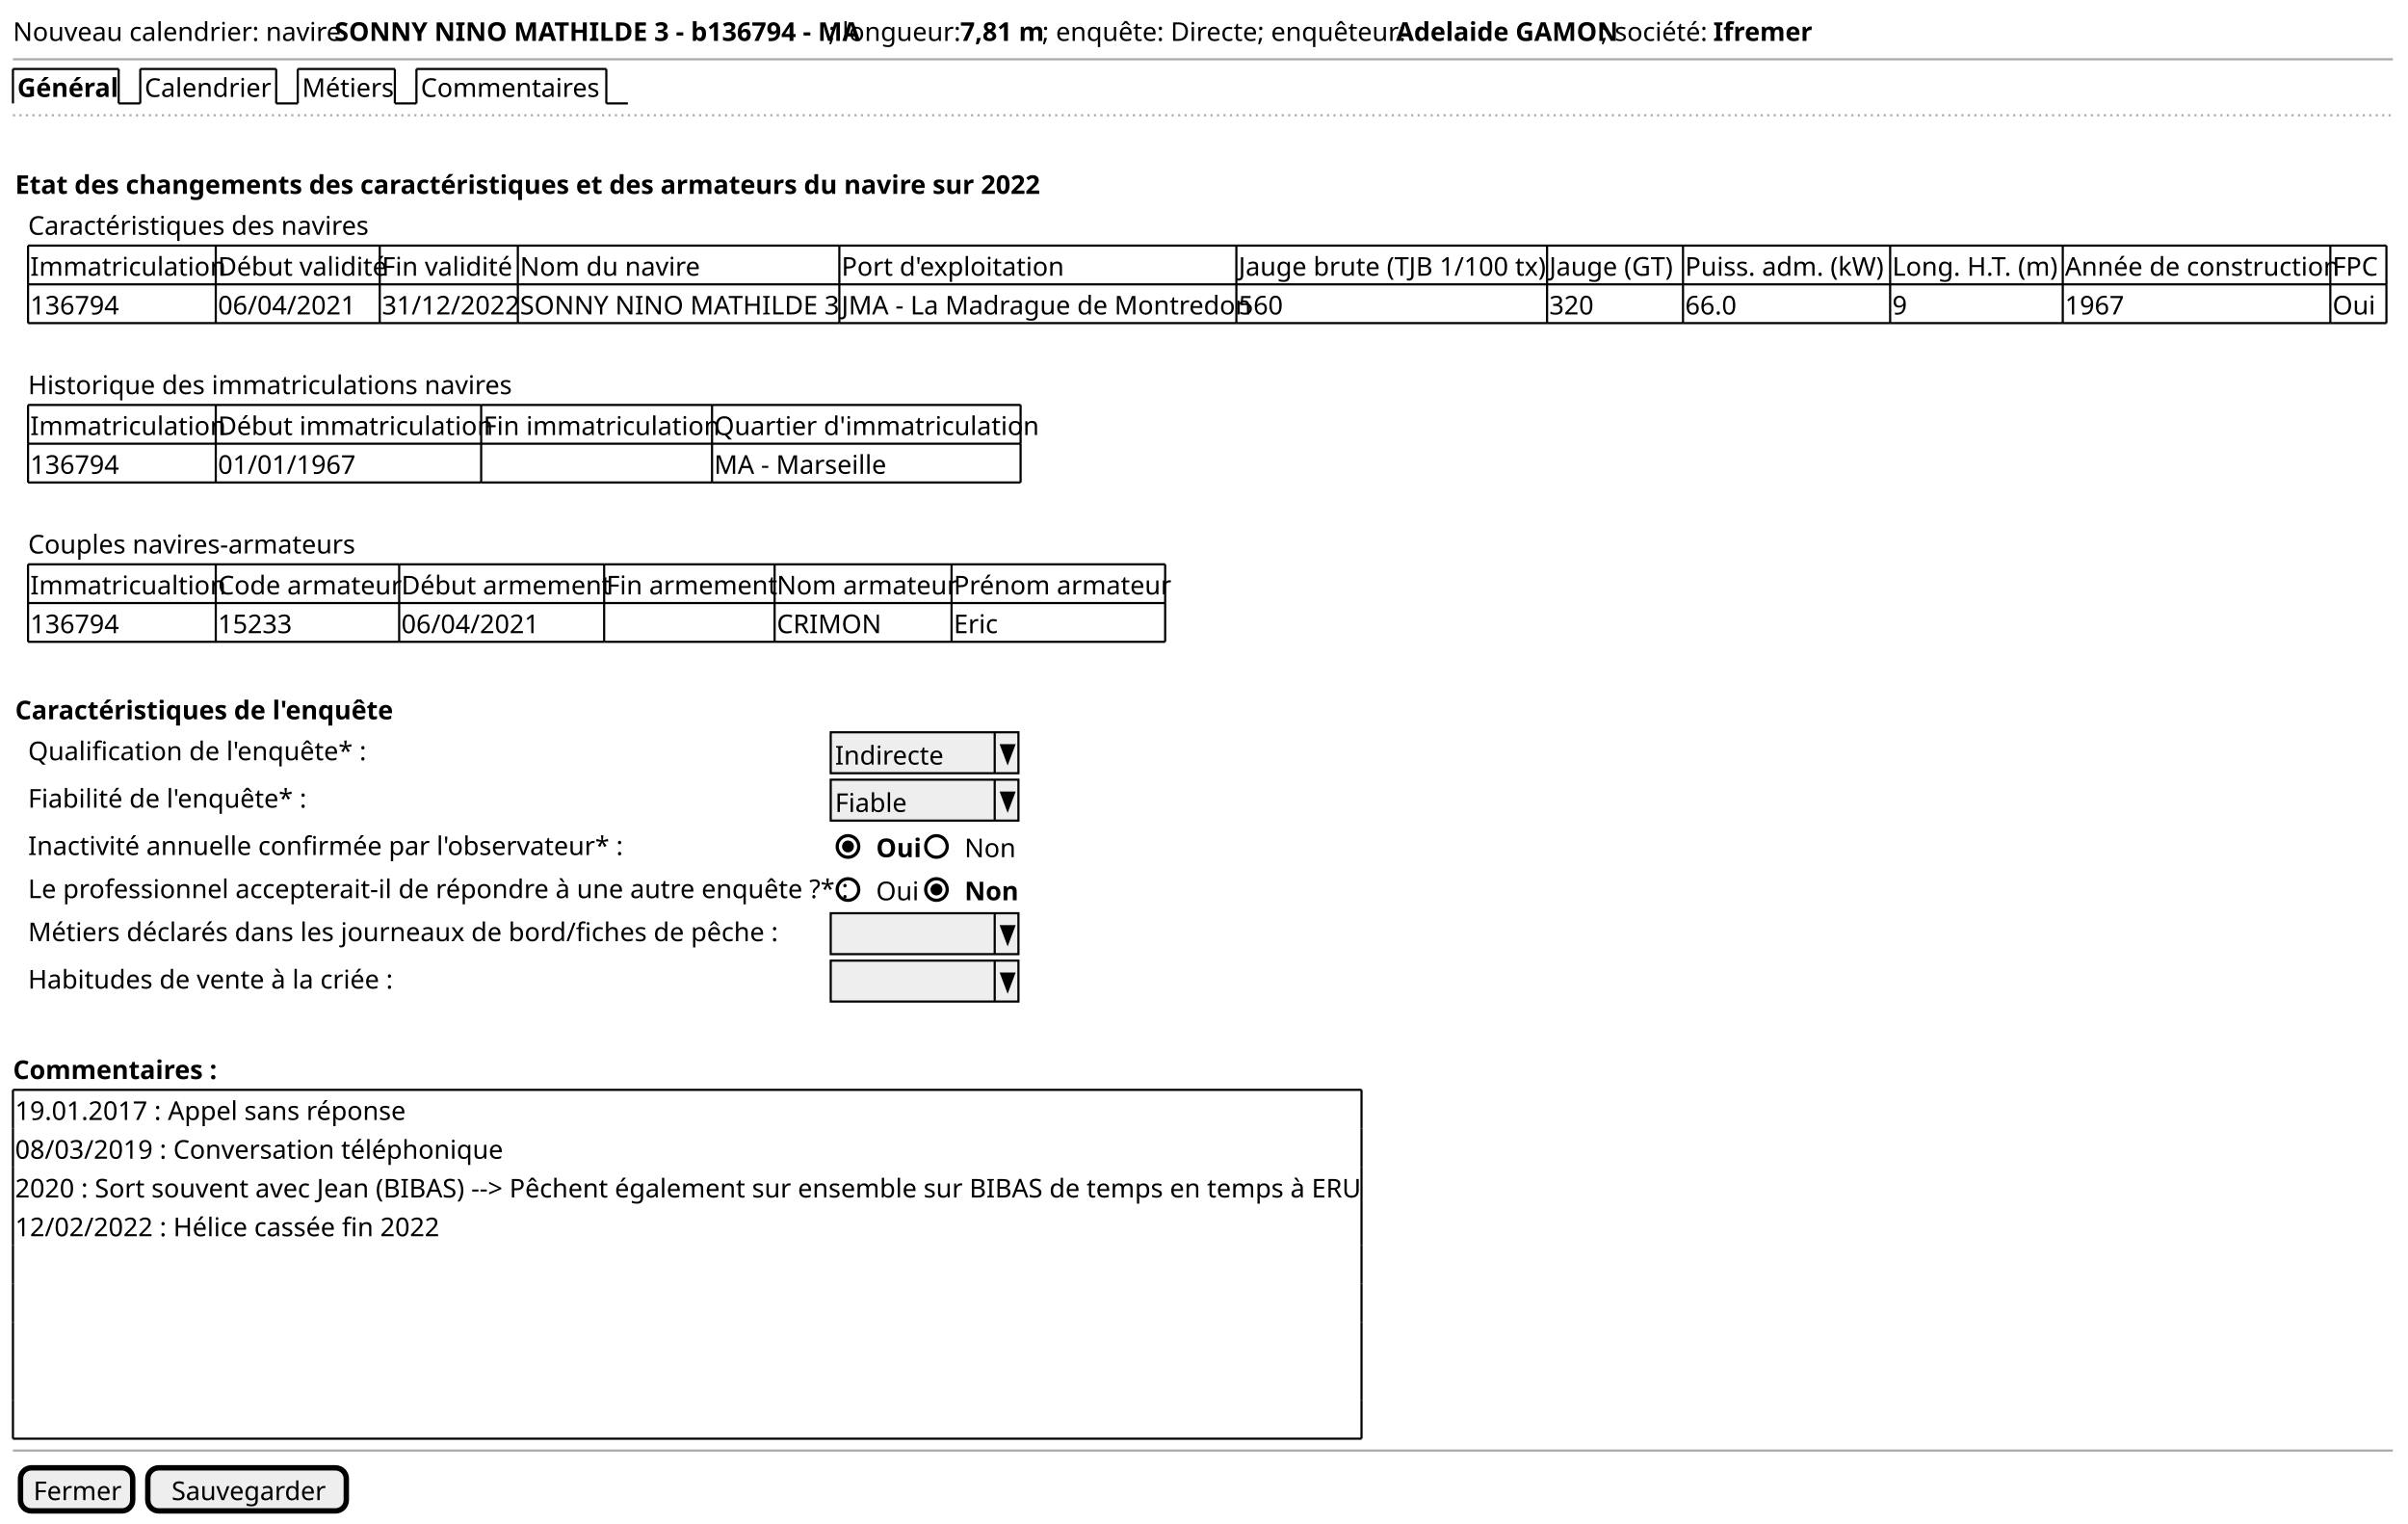
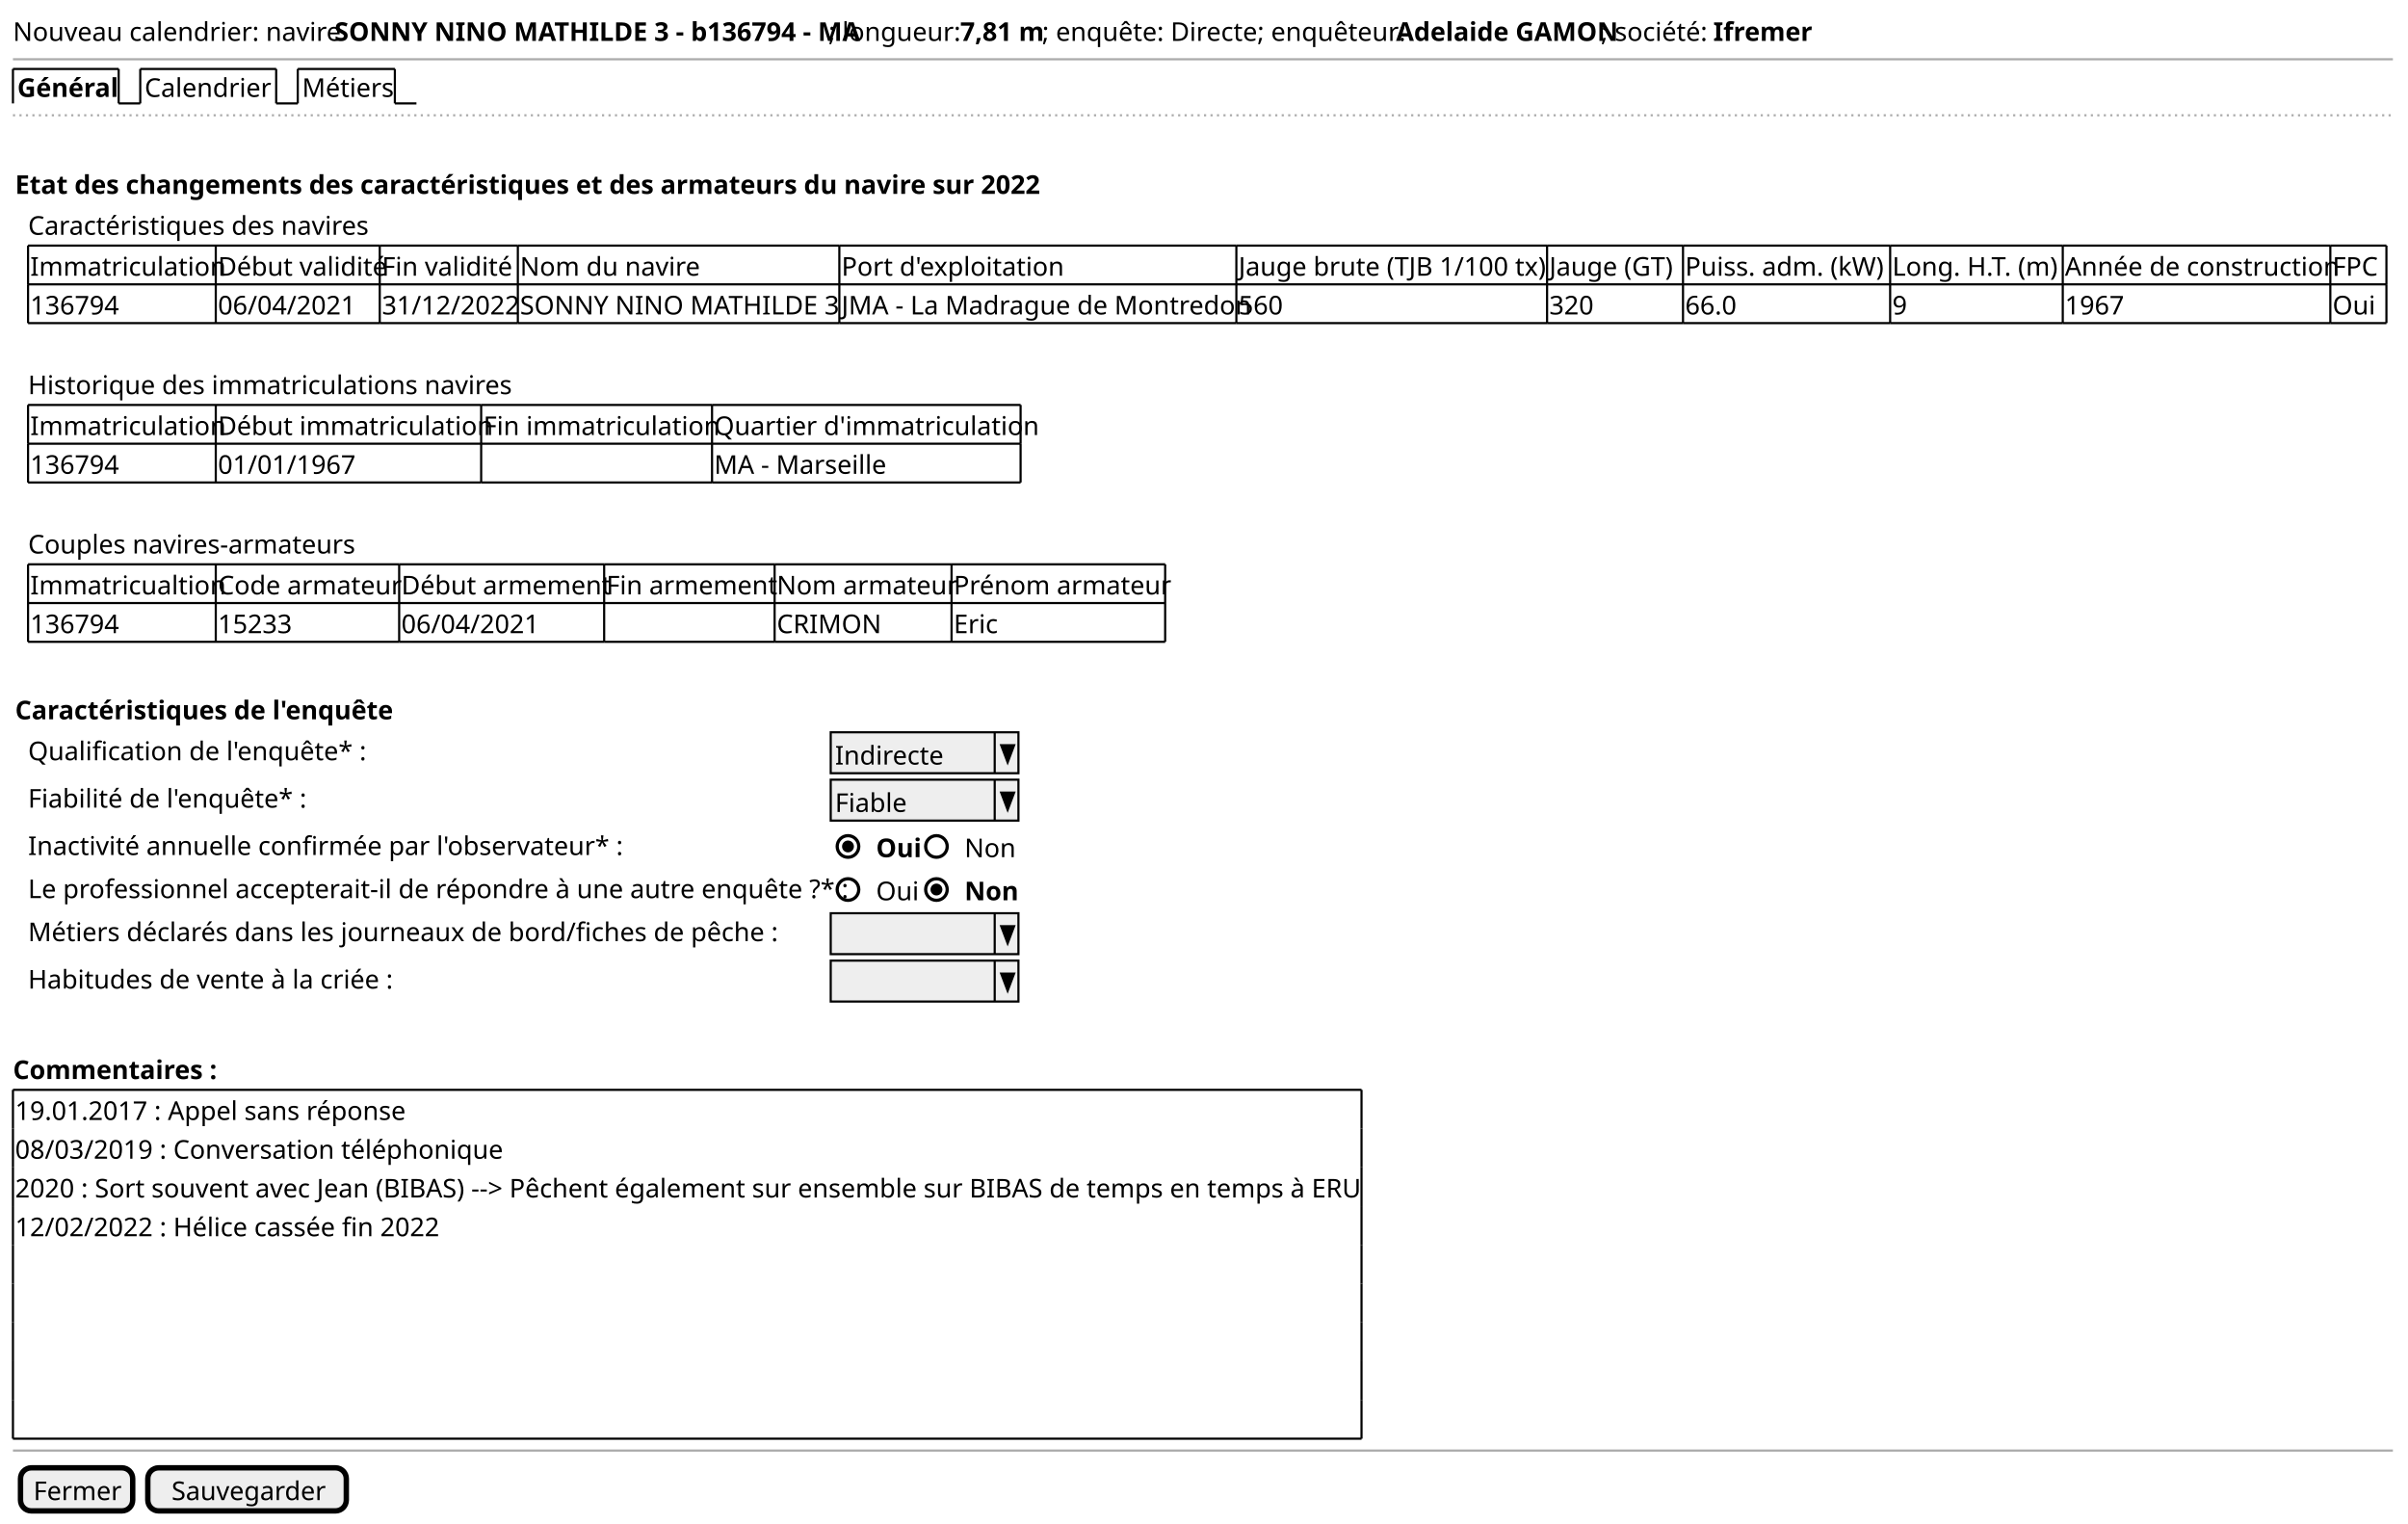
<svg xmlns="http://www.w3.org/2000/svg" contentStyleType="text/css" height="706px" preserveAspectRatio="none" style="width:1116px;height:706px;background:#FFFFFF;" version="1.1" viewBox="0 0 1116 706" width="1116px" zoomAndPan="magnify">
  <defs />
  <g>
    <text fill="#000000" font-family="sans-serif" font-size="12" lengthAdjust="spacing" textLength="146" x="6" y="18.949">Nouveau calendrier: navire</text>
    <text fill="#000000" font-family="sans-serif" font-size="12" font-weight="bold" lengthAdjust="spacing" textLength="229" x="155" y="18.949">SONNY NINO MATHILDE 3 - b136794 - MA</text>
    <text fill="#000000" font-family="sans-serif" font-size="12" lengthAdjust="spacing" textLength="58" x="384" y="18.949">; longueur:</text>
    <text fill="#000000" font-family="sans-serif" font-size="12" font-weight="bold" lengthAdjust="spacing" textLength="38" x="445" y="18.949">7,81 m</text>
    <text fill="#000000" font-family="sans-serif" font-size="12" lengthAdjust="spacing" textLength="161" x="483" y="18.949">; enquête: Directe; enquêteur:</text>
    <text fill="#000000" font-family="sans-serif" font-size="12" font-weight="bold" lengthAdjust="spacing" textLength="95" x="647" y="18.949">Adelaide GAMON</text>
    <text fill="#000000" font-family="sans-serif" font-size="12" lengthAdjust="spacing" textLength="49" x="742" y="18.949">; société:</text>
    <text fill="#000000" font-family="sans-serif" font-size="12" font-weight="bold" lengthAdjust="spacing" textLength="42" x="794" y="18.949">Ifremer</text>
    <line style="stroke:#AAAAAA;stroke-width:1.0;" x1="6" x2="1109" y1="27.461" y2="27.461" />
    <text fill="#000000" font-family="sans-serif" font-size="12" font-weight="bold" lengthAdjust="spacing" textLength="44" x="8" y="44.91">Général</text>
    <line style="stroke:#000000;stroke-width:1.0;" x1="6" x2="6" y1="31.961" y2="47.922" />
    <line style="stroke:#000000;stroke-width:1.0;" x1="6" x2="55" y1="31.961" y2="31.961" />
    <line style="stroke:#000000;stroke-width:1.0;" x1="55" x2="55" y1="31.961" y2="47.922" />
    <line style="stroke:#000000;stroke-width:1.0;" x1="55" x2="65" y1="47.922" y2="47.922" />
    <text fill="#000000" font-family="sans-serif" font-size="12" lengthAdjust="spacing" textLength="58" x="67" y="44.91">Calendrier</text>
    <line style="stroke:#000000;stroke-width:1.0;" x1="65" x2="65" y1="31.961" y2="47.922" />
    <line style="stroke:#000000;stroke-width:1.0;" x1="65" x2="128" y1="31.961" y2="31.961" />
    <line style="stroke:#000000;stroke-width:1.0;" x1="128" x2="128" y1="31.961" y2="47.922" />
    <line style="stroke:#000000;stroke-width:1.0;" x1="128" x2="138" y1="47.922" y2="47.922" />
    <text fill="#000000" font-family="sans-serif" font-size="12" lengthAdjust="spacing" textLength="40" x="140" y="44.91">Métiers</text>
    <line style="stroke:#000000;stroke-width:1.0;" x1="138" x2="138" y1="31.961" y2="47.922" />
    <line style="stroke:#000000;stroke-width:1.0;" x1="138" x2="183" y1="31.961" y2="31.961" />
    <line style="stroke:#000000;stroke-width:1.0;" x1="183" x2="183" y1="31.961" y2="47.922" />
    <line style="stroke:#000000;stroke-width:1.0;" x1="183" x2="193" y1="47.922" y2="47.922" />
-     <text fill="#000000" font-family="sans-serif" font-size="12" lengthAdjust="spacing" textLength="83" x="195" y="44.91">Commentaires</text>
-     <line style="stroke:#000000;stroke-width:1.0;" x1="193" x2="193" y1="31.961" y2="47.922" />
-     <line style="stroke:#000000;stroke-width:1.0;" x1="193" x2="281" y1="31.961" y2="31.961" />
-     <line style="stroke:#000000;stroke-width:1.0;" x1="281" x2="281" y1="31.961" y2="47.922" />
-     <line style="stroke:#000000;stroke-width:1.0;" x1="281" x2="291" y1="47.922" y2="47.922" />
    <line style="stroke:#AAAAAA;stroke-width:1.0;stroke-dasharray:1.0,2.0;" x1="6" x2="1109" y1="53.422" y2="53.422" />
    <text fill="#000000" font-family="sans-serif" font-size="12" font-weight="bold" lengthAdjust="spacing" textLength="457" x="7" y="89.832">Etat des changements des caractéristiques et des armateurs du navire sur 2022</text>
    <text fill="#000000" font-family="sans-serif" font-size="12" lengthAdjust="spacing" textLength="158" x="13" y="108.793">Caractéristiques des navires</text>
    <text fill="#000000" font-family="sans-serif" font-size="12" lengthAdjust="spacing" textLength="85" x="14" y="127.754">Immatriculation</text>
    <text fill="#000000" font-family="sans-serif" font-size="12" lengthAdjust="spacing" textLength="74" x="101" y="127.754">Début validité</text>
    <text fill="#000000" font-family="sans-serif" font-size="12" lengthAdjust="spacing" textLength="58" x="177" y="127.754">Fin validité</text>
    <text fill="#000000" font-family="sans-serif" font-size="12" lengthAdjust="spacing" textLength="80" x="241" y="127.754">Nom du navire</text>
    <text fill="#000000" font-family="sans-serif" font-size="12" lengthAdjust="spacing" textLength="96" x="390" y="127.754">Port d'exploitation</text>
    <text fill="#000000" font-family="sans-serif" font-size="12" lengthAdjust="spacing" textLength="142" x="574" y="127.754">Jauge brute (TJB 1/100 tx)</text>
    <text fill="#000000" font-family="sans-serif" font-size="12" lengthAdjust="spacing" textLength="61" x="718" y="127.754">Jauge (GT)</text>
    <text fill="#000000" font-family="sans-serif" font-size="12" lengthAdjust="spacing" textLength="94" x="781" y="127.754">Puiss. adm. (kW)</text>
    <text fill="#000000" font-family="sans-serif" font-size="12" lengthAdjust="spacing" textLength="78" x="877" y="127.754">Long. H.T. (m)</text>
    <text fill="#000000" font-family="sans-serif" font-size="12" lengthAdjust="spacing" textLength="122" x="957" y="127.754">Année de construction</text>
    <text fill="#000000" font-family="sans-serif" font-size="12" lengthAdjust="spacing" textLength="24" x="1081" y="127.754">FPC</text>
    <text fill="#000000" font-family="sans-serif" font-size="12" lengthAdjust="spacing" textLength="42" x="14" y="145.715">136794</text>
    <text fill="#000000" font-family="sans-serif" font-size="12" lengthAdjust="spacing" textLength="62" x="101" y="145.715">06/04/2021</text>
    <text fill="#000000" font-family="sans-serif" font-size="12" lengthAdjust="spacing" textLength="62" x="177" y="145.715">31/12/2022</text>
    <text fill="#000000" font-family="sans-serif" font-size="12" lengthAdjust="spacing" textLength="147" x="241" y="145.715">SONNY NINO MATHILDE 3</text>
    <text fill="#000000" font-family="sans-serif" font-size="12" lengthAdjust="spacing" textLength="182" x="390" y="145.715">JMA - La Madrague de Montredon</text>
    <text fill="#000000" font-family="sans-serif" font-size="12" lengthAdjust="spacing" textLength="21" x="574" y="145.715">560</text>
    <text fill="#000000" font-family="sans-serif" font-size="12" lengthAdjust="spacing" textLength="21" x="718" y="145.715">320</text>
    <text fill="#000000" font-family="sans-serif" font-size="12" lengthAdjust="spacing" textLength="24" x="781" y="145.715">66.0</text>
    <text fill="#000000" font-family="sans-serif" font-size="12" lengthAdjust="spacing" textLength="7" x="877" y="145.715">9</text>
    <text fill="#000000" font-family="sans-serif" font-size="12" lengthAdjust="spacing" textLength="28" x="957" y="145.715">1967</text>
    <text fill="#000000" font-family="sans-serif" font-size="12" lengthAdjust="spacing" textLength="19" x="1081" y="145.715">Oui</text>
    <line style="stroke:#000000;stroke-width:1.0;" x1="13" x2="100" y1="113.805" y2="113.805" />
    <line style="stroke:#000000;stroke-width:1.0;" x1="100" x2="176" y1="113.805" y2="113.805" />
    <line style="stroke:#000000;stroke-width:1.0;" x1="176" x2="240" y1="113.805" y2="113.805" />
    <line style="stroke:#000000;stroke-width:1.0;" x1="240" x2="389" y1="113.805" y2="113.805" />
    <line style="stroke:#000000;stroke-width:1.0;" x1="389" x2="573" y1="113.805" y2="113.805" />
    <line style="stroke:#000000;stroke-width:1.0;" x1="573" x2="717" y1="113.805" y2="113.805" />
    <line style="stroke:#000000;stroke-width:1.0;" x1="717" x2="780" y1="113.805" y2="113.805" />
    <line style="stroke:#000000;stroke-width:1.0;" x1="780" x2="876" y1="113.805" y2="113.805" />
    <line style="stroke:#000000;stroke-width:1.0;" x1="876" x2="956" y1="113.805" y2="113.805" />
    <line style="stroke:#000000;stroke-width:1.0;" x1="956" x2="1080" y1="113.805" y2="113.805" />
    <line style="stroke:#000000;stroke-width:1.0;" x1="1080" x2="1106" y1="113.805" y2="113.805" />
    <line style="stroke:#000000;stroke-width:1.0;" x1="13" x2="100" y1="149.727" y2="149.727" />
    <line style="stroke:#000000;stroke-width:1.0;" x1="100" x2="176" y1="149.727" y2="149.727" />
    <line style="stroke:#000000;stroke-width:1.0;" x1="176" x2="240" y1="149.727" y2="149.727" />
    <line style="stroke:#000000;stroke-width:1.0;" x1="240" x2="389" y1="149.727" y2="149.727" />
    <line style="stroke:#000000;stroke-width:1.0;" x1="389" x2="573" y1="149.727" y2="149.727" />
    <line style="stroke:#000000;stroke-width:1.0;" x1="573" x2="717" y1="149.727" y2="149.727" />
    <line style="stroke:#000000;stroke-width:1.0;" x1="717" x2="780" y1="149.727" y2="149.727" />
    <line style="stroke:#000000;stroke-width:1.0;" x1="780" x2="876" y1="149.727" y2="149.727" />
    <line style="stroke:#000000;stroke-width:1.0;" x1="876" x2="956" y1="149.727" y2="149.727" />
    <line style="stroke:#000000;stroke-width:1.0;" x1="956" x2="1080" y1="149.727" y2="149.727" />
    <line style="stroke:#000000;stroke-width:1.0;" x1="1080" x2="1106" y1="149.727" y2="149.727" />
    <line style="stroke:#000000;stroke-width:1.0;" x1="13" x2="100" y1="131.766" y2="131.766" />
    <line style="stroke:#000000;stroke-width:1.0;" x1="100" x2="176" y1="131.766" y2="131.766" />
    <line style="stroke:#000000;stroke-width:1.0;" x1="176" x2="240" y1="131.766" y2="131.766" />
    <line style="stroke:#000000;stroke-width:1.0;" x1="240" x2="389" y1="131.766" y2="131.766" />
    <line style="stroke:#000000;stroke-width:1.0;" x1="389" x2="573" y1="131.766" y2="131.766" />
    <line style="stroke:#000000;stroke-width:1.0;" x1="573" x2="717" y1="131.766" y2="131.766" />
    <line style="stroke:#000000;stroke-width:1.0;" x1="717" x2="780" y1="131.766" y2="131.766" />
    <line style="stroke:#000000;stroke-width:1.0;" x1="780" x2="876" y1="131.766" y2="131.766" />
    <line style="stroke:#000000;stroke-width:1.0;" x1="876" x2="956" y1="131.766" y2="131.766" />
    <line style="stroke:#000000;stroke-width:1.0;" x1="956" x2="1080" y1="131.766" y2="131.766" />
    <line style="stroke:#000000;stroke-width:1.0;" x1="1080" x2="1106" y1="131.766" y2="131.766" />
    <line style="stroke:#000000;stroke-width:1.0;" x1="13" x2="13" y1="113.805" y2="131.766" />
    <line style="stroke:#000000;stroke-width:1.0;" x1="100" x2="100" y1="113.805" y2="131.766" />
    <line style="stroke:#000000;stroke-width:1.0;" x1="176" x2="176" y1="113.805" y2="131.766" />
    <line style="stroke:#000000;stroke-width:1.0;" x1="240" x2="240" y1="113.805" y2="131.766" />
    <line style="stroke:#000000;stroke-width:1.0;" x1="389" x2="389" y1="113.805" y2="131.766" />
    <line style="stroke:#000000;stroke-width:1.0;" x1="573" x2="573" y1="113.805" y2="131.766" />
    <line style="stroke:#000000;stroke-width:1.0;" x1="717" x2="717" y1="113.805" y2="131.766" />
    <line style="stroke:#000000;stroke-width:1.0;" x1="780" x2="780" y1="113.805" y2="131.766" />
    <line style="stroke:#000000;stroke-width:1.0;" x1="876" x2="876" y1="113.805" y2="131.766" />
    <line style="stroke:#000000;stroke-width:1.0;" x1="956" x2="956" y1="113.805" y2="131.766" />
    <line style="stroke:#000000;stroke-width:1.0;" x1="1080" x2="1080" y1="113.805" y2="131.766" />
    <line style="stroke:#000000;stroke-width:1.0;" x1="1106" x2="1106" y1="113.805" y2="131.766" />
    <line style="stroke:#000000;stroke-width:1.0;" x1="13" x2="13" y1="131.766" y2="149.727" />
    <line style="stroke:#000000;stroke-width:1.0;" x1="100" x2="100" y1="131.766" y2="149.727" />
    <line style="stroke:#000000;stroke-width:1.0;" x1="176" x2="176" y1="131.766" y2="149.727" />
    <line style="stroke:#000000;stroke-width:1.0;" x1="240" x2="240" y1="131.766" y2="149.727" />
    <line style="stroke:#000000;stroke-width:1.0;" x1="389" x2="389" y1="131.766" y2="149.727" />
    <line style="stroke:#000000;stroke-width:1.0;" x1="573" x2="573" y1="131.766" y2="149.727" />
    <line style="stroke:#000000;stroke-width:1.0;" x1="717" x2="717" y1="131.766" y2="149.727" />
    <line style="stroke:#000000;stroke-width:1.0;" x1="780" x2="780" y1="131.766" y2="149.727" />
    <line style="stroke:#000000;stroke-width:1.0;" x1="876" x2="876" y1="131.766" y2="149.727" />
    <line style="stroke:#000000;stroke-width:1.0;" x1="956" x2="956" y1="131.766" y2="149.727" />
    <line style="stroke:#000000;stroke-width:1.0;" x1="1080" x2="1080" y1="131.766" y2="149.727" />
    <line style="stroke:#000000;stroke-width:1.0;" x1="1106" x2="1106" y1="131.766" y2="149.727" />
    <text fill="#000000" font-family="sans-serif" font-size="12" lengthAdjust="spacing" textLength="219" x="13" y="182.637">Historique des immatriculations navires</text>
    <text fill="#000000" font-family="sans-serif" font-size="12" lengthAdjust="spacing" textLength="85" x="14" y="201.598">Immatriculation</text>
    <text fill="#000000" font-family="sans-serif" font-size="12" lengthAdjust="spacing" textLength="121" x="101" y="201.598">Début immatriculation</text>
    <text fill="#000000" font-family="sans-serif" font-size="12" lengthAdjust="spacing" textLength="105" x="224" y="201.598">Fin immatriculation</text>
    <text fill="#000000" font-family="sans-serif" font-size="12" lengthAdjust="spacing" textLength="141" x="331" y="201.598">Quartier d'immatriculation</text>
    <text fill="#000000" font-family="sans-serif" font-size="12" lengthAdjust="spacing" textLength="42" x="14" y="219.559">136794</text>
    <text fill="#000000" font-family="sans-serif" font-size="12" lengthAdjust="spacing" textLength="62" x="101" y="219.559">01/01/1967</text>
    <text fill="#000000" font-family="sans-serif" font-size="12" lengthAdjust="spacing" textLength="76" x="331" y="219.559">MA - Marseille</text>
    <line style="stroke:#000000;stroke-width:1.0;" x1="13" x2="100" y1="187.648" y2="187.648" />
    <line style="stroke:#000000;stroke-width:1.0;" x1="223" x2="330" y1="223.57" y2="223.57" />
    <line style="stroke:#000000;stroke-width:1.0;" x1="100" x2="223" y1="205.609" y2="205.609" />
    <line style="stroke:#000000;stroke-width:1.0;" x1="100" x2="223" y1="187.648" y2="187.648" />
    <line style="stroke:#000000;stroke-width:1.0;" x1="330" x2="473" y1="223.57" y2="223.57" />
    <line style="stroke:#000000;stroke-width:1.0;" x1="223" x2="330" y1="205.609" y2="205.609" />
    <line style="stroke:#000000;stroke-width:1.0;" x1="223" x2="330" y1="187.648" y2="187.648" />
    <line style="stroke:#000000;stroke-width:1.0;" x1="330" x2="473" y1="205.609" y2="205.609" />
    <line style="stroke:#000000;stroke-width:1.0;" x1="330" x2="473" y1="187.648" y2="187.648" />
    <line style="stroke:#000000;stroke-width:1.0;" x1="13" x2="100" y1="223.57" y2="223.57" />
    <line style="stroke:#000000;stroke-width:1.0;" x1="100" x2="223" y1="223.57" y2="223.57" />
    <line style="stroke:#000000;stroke-width:1.0;" x1="13" x2="100" y1="205.609" y2="205.609" />
    <line style="stroke:#000000;stroke-width:1.0;" x1="13" x2="13" y1="187.648" y2="205.609" />
    <line style="stroke:#000000;stroke-width:1.0;" x1="100" x2="100" y1="205.609" y2="223.57" />
    <line style="stroke:#000000;stroke-width:1.0;" x1="100" x2="100" y1="187.648" y2="205.609" />
    <line style="stroke:#000000;stroke-width:1.0;" x1="223" x2="223" y1="205.609" y2="223.57" />
    <line style="stroke:#000000;stroke-width:1.0;" x1="223" x2="223" y1="187.648" y2="205.609" />
    <line style="stroke:#000000;stroke-width:1.0;" x1="330" x2="330" y1="205.609" y2="223.57" />
    <line style="stroke:#000000;stroke-width:1.0;" x1="473" x2="473" y1="205.609" y2="223.57" />
    <line style="stroke:#000000;stroke-width:1.0;" x1="330" x2="330" y1="187.648" y2="205.609" />
    <line style="stroke:#000000;stroke-width:1.0;" x1="473" x2="473" y1="187.648" y2="205.609" />
    <line style="stroke:#000000;stroke-width:1.0;" x1="13" x2="13" y1="205.609" y2="223.57" />
    <text fill="#000000" font-family="sans-serif" font-size="12" lengthAdjust="spacing" textLength="151" x="13" y="256.481">Couples navires-armateurs</text>
    <text fill="#000000" font-family="sans-serif" font-size="12" lengthAdjust="spacing" textLength="85" x="14" y="275.441">Immatricualtion</text>
    <text fill="#000000" font-family="sans-serif" font-size="12" lengthAdjust="spacing" textLength="83" x="101" y="275.441">Code armateur</text>
    <text fill="#000000" font-family="sans-serif" font-size="12" lengthAdjust="spacing" textLength="93" x="186" y="275.441">Début armement</text>
    <text fill="#000000" font-family="sans-serif" font-size="12" lengthAdjust="spacing" textLength="77" x="281" y="275.441">Fin armement</text>
    <text fill="#000000" font-family="sans-serif" font-size="12" lengthAdjust="spacing" textLength="80" x="360" y="275.441">Nom armateur</text>
    <text fill="#000000" font-family="sans-serif" font-size="12" lengthAdjust="spacing" textLength="97" x="442" y="275.441">Prénom armateur</text>
    <text fill="#000000" font-family="sans-serif" font-size="12" lengthAdjust="spacing" textLength="42" x="14" y="293.402">136794</text>
    <text fill="#000000" font-family="sans-serif" font-size="12" lengthAdjust="spacing" textLength="35" x="101" y="293.402">15233</text>
    <text fill="#000000" font-family="sans-serif" font-size="12" lengthAdjust="spacing" textLength="62" x="186" y="293.402">06/04/2021</text>
    <text fill="#000000" font-family="sans-serif" font-size="12" lengthAdjust="spacing" textLength="48" x="360" y="293.402">CRIMON</text>
    <text fill="#000000" font-family="sans-serif" font-size="12" lengthAdjust="spacing" textLength="21" x="442" y="293.402">Eric</text>
    <line style="stroke:#000000;stroke-width:1.0;" x1="13" x2="100" y1="261.492" y2="261.492" />
    <line style="stroke:#000000;stroke-width:1.0;" x1="185" x2="280" y1="297.414" y2="297.414" />
    <line style="stroke:#000000;stroke-width:1.0;" x1="100" x2="185" y1="261.492" y2="261.492" />
    <line style="stroke:#000000;stroke-width:1.0;" x1="280" x2="359" y1="297.414" y2="297.414" />
    <line style="stroke:#000000;stroke-width:1.0;" x1="185" x2="280" y1="261.492" y2="261.492" />
    <line style="stroke:#000000;stroke-width:1.0;" x1="359" x2="441" y1="297.414" y2="297.414" />
    <line style="stroke:#000000;stroke-width:1.0;" x1="280" x2="359" y1="261.492" y2="261.492" />
    <line style="stroke:#000000;stroke-width:1.0;" x1="441" x2="540" y1="297.414" y2="297.414" />
    <line style="stroke:#000000;stroke-width:1.0;" x1="359" x2="441" y1="261.492" y2="261.492" />
    <line style="stroke:#000000;stroke-width:1.0;" x1="441" x2="540" y1="261.492" y2="261.492" />
    <line style="stroke:#000000;stroke-width:1.0;" x1="13" x2="100" y1="279.453" y2="279.453" />
    <line style="stroke:#000000;stroke-width:1.0;" x1="100" x2="185" y1="279.453" y2="279.453" />
    <line style="stroke:#000000;stroke-width:1.0;" x1="185" x2="280" y1="279.453" y2="279.453" />
    <line style="stroke:#000000;stroke-width:1.0;" x1="280" x2="359" y1="279.453" y2="279.453" />
    <line style="stroke:#000000;stroke-width:1.0;" x1="359" x2="441" y1="279.453" y2="279.453" />
    <line style="stroke:#000000;stroke-width:1.0;" x1="441" x2="540" y1="279.453" y2="279.453" />
    <line style="stroke:#000000;stroke-width:1.0;" x1="13" x2="100" y1="297.414" y2="297.414" />
    <line style="stroke:#000000;stroke-width:1.0;" x1="100" x2="185" y1="297.414" y2="297.414" />
    <line style="stroke:#000000;stroke-width:1.0;" x1="13" x2="13" y1="261.492" y2="279.453" />
    <line style="stroke:#000000;stroke-width:1.0;" x1="100" x2="100" y1="261.492" y2="279.453" />
    <line style="stroke:#000000;stroke-width:1.0;" x1="185" x2="185" y1="261.492" y2="279.453" />
    <line style="stroke:#000000;stroke-width:1.0;" x1="280" x2="280" y1="261.492" y2="279.453" />
    <line style="stroke:#000000;stroke-width:1.0;" x1="359" x2="359" y1="261.492" y2="279.453" />
    <line style="stroke:#000000;stroke-width:1.0;" x1="441" x2="441" y1="261.492" y2="279.453" />
    <line style="stroke:#000000;stroke-width:1.0;" x1="540" x2="540" y1="261.492" y2="279.453" />
    <line style="stroke:#000000;stroke-width:1.0;" x1="13" x2="13" y1="279.453" y2="297.414" />
    <line style="stroke:#000000;stroke-width:1.0;" x1="100" x2="100" y1="279.453" y2="297.414" />
    <line style="stroke:#000000;stroke-width:1.0;" x1="185" x2="185" y1="279.453" y2="297.414" />
    <line style="stroke:#000000;stroke-width:1.0;" x1="280" x2="280" y1="279.453" y2="297.414" />
    <line style="stroke:#000000;stroke-width:1.0;" x1="359" x2="359" y1="279.453" y2="297.414" />
    <line style="stroke:#000000;stroke-width:1.0;" x1="441" x2="441" y1="279.453" y2="297.414" />
    <line style="stroke:#000000;stroke-width:1.0;" x1="540" x2="540" y1="279.453" y2="297.414" />
    <text fill="#000000" font-family="sans-serif" font-size="12" font-weight="bold" lengthAdjust="spacing" textLength="167" x="7" y="333.324">Caractéristiques de l'enquête</text>
    <text fill="#000000" font-family="sans-serif" font-size="12" lengthAdjust="spacing" textLength="149" x="13" y="352.285">Qualification de l'enquête* :</text>
    <rect fill="#EEEEEE" height="18.961" style="stroke:#000000;stroke-width:1.0;" width="87" x="385" y="339.336" />
    <text fill="#000000" font-family="sans-serif" font-size="12" lengthAdjust="spacing" textLength="47" x="387" y="354.285">Indirecte</text>
    <line style="stroke:#000000;stroke-width:1.0;" x1="461" x2="461" y1="339.336" y2="358.297" />
    <polygon fill="#000000" points="464,345.336,470,345.336,467,353.297" style="stroke:#000000;stroke-width:1.0;" />
    <text fill="#000000" font-family="sans-serif" font-size="12" lengthAdjust="spacing" textLength="124" x="13" y="374.246">Fiabilité de l'enquête* :</text>
    <rect fill="#EEEEEE" height="18.961" style="stroke:#000000;stroke-width:1.0;" width="87" x="385" y="361.297" />
    <text fill="#000000" font-family="sans-serif" font-size="12" lengthAdjust="spacing" textLength="34" x="387" y="376.246">Fiable</text>
    <line style="stroke:#000000;stroke-width:1.0;" x1="461" x2="461" y1="361.297" y2="380.258" />
    <polygon fill="#000000" points="464,367.297,470,367.297,467,375.258" style="stroke:#000000;stroke-width:1.0;" />
    <text fill="#000000" font-family="sans-serif" font-size="12" lengthAdjust="spacing" textLength="261" x="13" y="396.207">Inactivité annuelle confirmée par l'observateur* :</text>
    <text fill="#000000" font-family="sans-serif" font-size="12" font-weight="bold" lengthAdjust="spacing" textLength="19" x="406" y="397.207">Oui</text>
    <ellipse cx="393" cy="392.238" fill="none" rx="5" ry="5" style="stroke:#000000;stroke-width:1.5;" />
    <ellipse cx="393" cy="392.238" fill="#000000" rx="2" ry="2" style="stroke:#000000;stroke-width:1.5;" />
    <text fill="#000000" font-family="sans-serif" font-size="12" lengthAdjust="spacing" textLength="23" x="447" y="397.207">Non</text>
    <ellipse cx="434" cy="392.238" fill="none" rx="5" ry="5" style="stroke:#000000;stroke-width:1.5;" />
    <text fill="#000000" font-family="sans-serif" font-size="12" lengthAdjust="spacing" textLength="370" x="13" y="416.168">Le professionnel accepterait-il de répondre à une autre enquête ?* :</text>
    <text fill="#000000" font-family="sans-serif" font-size="12" lengthAdjust="spacing" textLength="19" x="406" y="417.168">Oui</text>
    <ellipse cx="393" cy="412.199" fill="none" rx="5" ry="5" style="stroke:#000000;stroke-width:1.5;" />
    <text fill="#000000" font-family="sans-serif" font-size="12" font-weight="bold" lengthAdjust="spacing" textLength="22" x="447" y="417.168">Non</text>
    <ellipse cx="434" cy="412.199" fill="none" rx="5" ry="5" style="stroke:#000000;stroke-width:1.5;" />
    <ellipse cx="434" cy="412.199" fill="#000000" rx="2" ry="2" style="stroke:#000000;stroke-width:1.5;" />
    <text fill="#000000" font-family="sans-serif" font-size="12" lengthAdjust="spacing" textLength="340" x="13" y="436.129">Métiers déclarés dans les journeaux de bord/fiches de pêche :</text>
    <rect fill="#EEEEEE" height="18.961" style="stroke:#000000;stroke-width:1.0;" width="87" x="385" y="423.18" />
    <text fill="#000000" font-family="sans-serif" font-size="12" lengthAdjust="spacing" textLength="3" x="387" y="438.129"> </text>
    <line style="stroke:#000000;stroke-width:1.0;" x1="461" x2="461" y1="423.18" y2="442.141" />
    <polygon fill="#000000" points="464,429.18,470,429.18,467,437.141" style="stroke:#000000;stroke-width:1.0;" />
    <text fill="#000000" font-family="sans-serif" font-size="12" lengthAdjust="spacing" textLength="165" x="13" y="458.09">Habitudes de vente à la criée :</text>
    <rect fill="#EEEEEE" height="18.961" style="stroke:#000000;stroke-width:1.0;" width="87" x="385" y="445.141" />
    <text fill="#000000" font-family="sans-serif" font-size="12" lengthAdjust="spacing" textLength="3" x="387" y="460.09"> </text>
    <line style="stroke:#000000;stroke-width:1.0;" x1="461" x2="461" y1="445.141" y2="464.102" />
    <polygon fill="#000000" points="464,451.141,470,451.141,467,459.102" style="stroke:#000000;stroke-width:1.0;" />
    <text fill="#000000" font-family="sans-serif" font-size="12" font-weight="bold" lengthAdjust="spacing" textLength="90" x="6" y="500.012">Commentaires :</text>
    <text fill="#000000" font-family="sans-serif" font-size="12" lengthAdjust="spacing" textLength="182" x="7" y="518.973">19.01.2017 : Appel sans réponse</text>
    <text fill="#000000" font-family="sans-serif" font-size="12" lengthAdjust="spacing" textLength="219" x="7" y="536.934">08/03/2019 : Conversation téléphonique</text>
    <text fill="#000000" font-family="sans-serif" font-size="12" lengthAdjust="spacing" textLength="623" x="7" y="554.894">2020 : Sort souvent avec Jean (BIBAS) --&gt; Pêchent également sur ensemble sur BIBAS de temps en temps à ERU</text>
    <text fill="#000000" font-family="sans-serif" font-size="12" lengthAdjust="spacing" textLength="197" x="7" y="572.856">12/02/2022 : Hélice cassée fin 2022</text>
    <line style="stroke:#000000;stroke-width:1.0;" x1="6" x2="631" y1="505.023" y2="505.023" />
    <line style="stroke:#000000;stroke-width:1.0;" x1="6" x2="631" y1="666.672" y2="666.672" />
    <line style="stroke:#000000;stroke-width:1.0;" x1="6" x2="6" y1="505.023" y2="522.984" />
    <line style="stroke:#000000;stroke-width:1.0;" x1="631" x2="631" y1="505.023" y2="522.984" />
    <line style="stroke:#000000;stroke-width:1.0;" x1="6" x2="6" y1="630.75" y2="648.711" />
    <line style="stroke:#000000;stroke-width:1.0;" x1="631" x2="631" y1="630.75" y2="648.711" />
    <line style="stroke:#000000;stroke-width:1.0;" x1="6" x2="6" y1="594.828" y2="612.789" />
    <line style="stroke:#000000;stroke-width:1.0;" x1="631" x2="631" y1="594.828" y2="612.789" />
    <line style="stroke:#000000;stroke-width:1.0;" x1="6" x2="6" y1="558.906" y2="576.867" />
    <line style="stroke:#000000;stroke-width:1.0;" x1="631" x2="631" y1="558.906" y2="576.867" />
    <line style="stroke:#000000;stroke-width:1.0;" x1="6" x2="6" y1="522.984" y2="540.945" />
    <line style="stroke:#000000;stroke-width:1.0;" x1="631" x2="631" y1="522.984" y2="540.945" />
    <line style="stroke:#000000;stroke-width:1.0;" x1="6" x2="6" y1="648.711" y2="666.672" />
    <line style="stroke:#000000;stroke-width:1.0;" x1="631" x2="631" y1="648.711" y2="666.672" />
    <line style="stroke:#000000;stroke-width:1.0;" x1="6" x2="6" y1="612.789" y2="630.75" />
    <line style="stroke:#000000;stroke-width:1.0;" x1="631" x2="631" y1="612.789" y2="630.75" />
    <line style="stroke:#000000;stroke-width:1.0;" x1="6" x2="6" y1="576.867" y2="594.828" />
    <line style="stroke:#000000;stroke-width:1.0;" x1="631" x2="631" y1="576.867" y2="594.828" />
    <line style="stroke:#000000;stroke-width:1.0;" x1="6" x2="6" y1="540.945" y2="558.906" />
    <line style="stroke:#000000;stroke-width:1.0;" x1="631" x2="631" y1="540.945" y2="558.906" />
    <line style="stroke:#AAAAAA;stroke-width:1.0;" x1="6" x2="1109" y1="672.172" y2="672.172" />
    <rect fill="#EEEEEE" height="19.961" rx="5" ry="5" style="stroke:#000000;stroke-width:2.5;" width="52" x="9.5" y="680.172" />
    <text fill="#000000" font-family="sans-serif" font-size="12" lengthAdjust="spacing" textLength="40" x="15.5" y="695.121">Fermer</text>
    <rect fill="#EEEEEE" height="19.961" rx="5" ry="5" style="stroke:#000000;stroke-width:2.5;" width="92" x="68.5" y="680.172" />
    <text fill="#000000" font-family="sans-serif" font-size="12" lengthAdjust="spacing" textLength="70" x="79.5" y="695.121">Sauvegarder</text>
  </g>
</svg>
